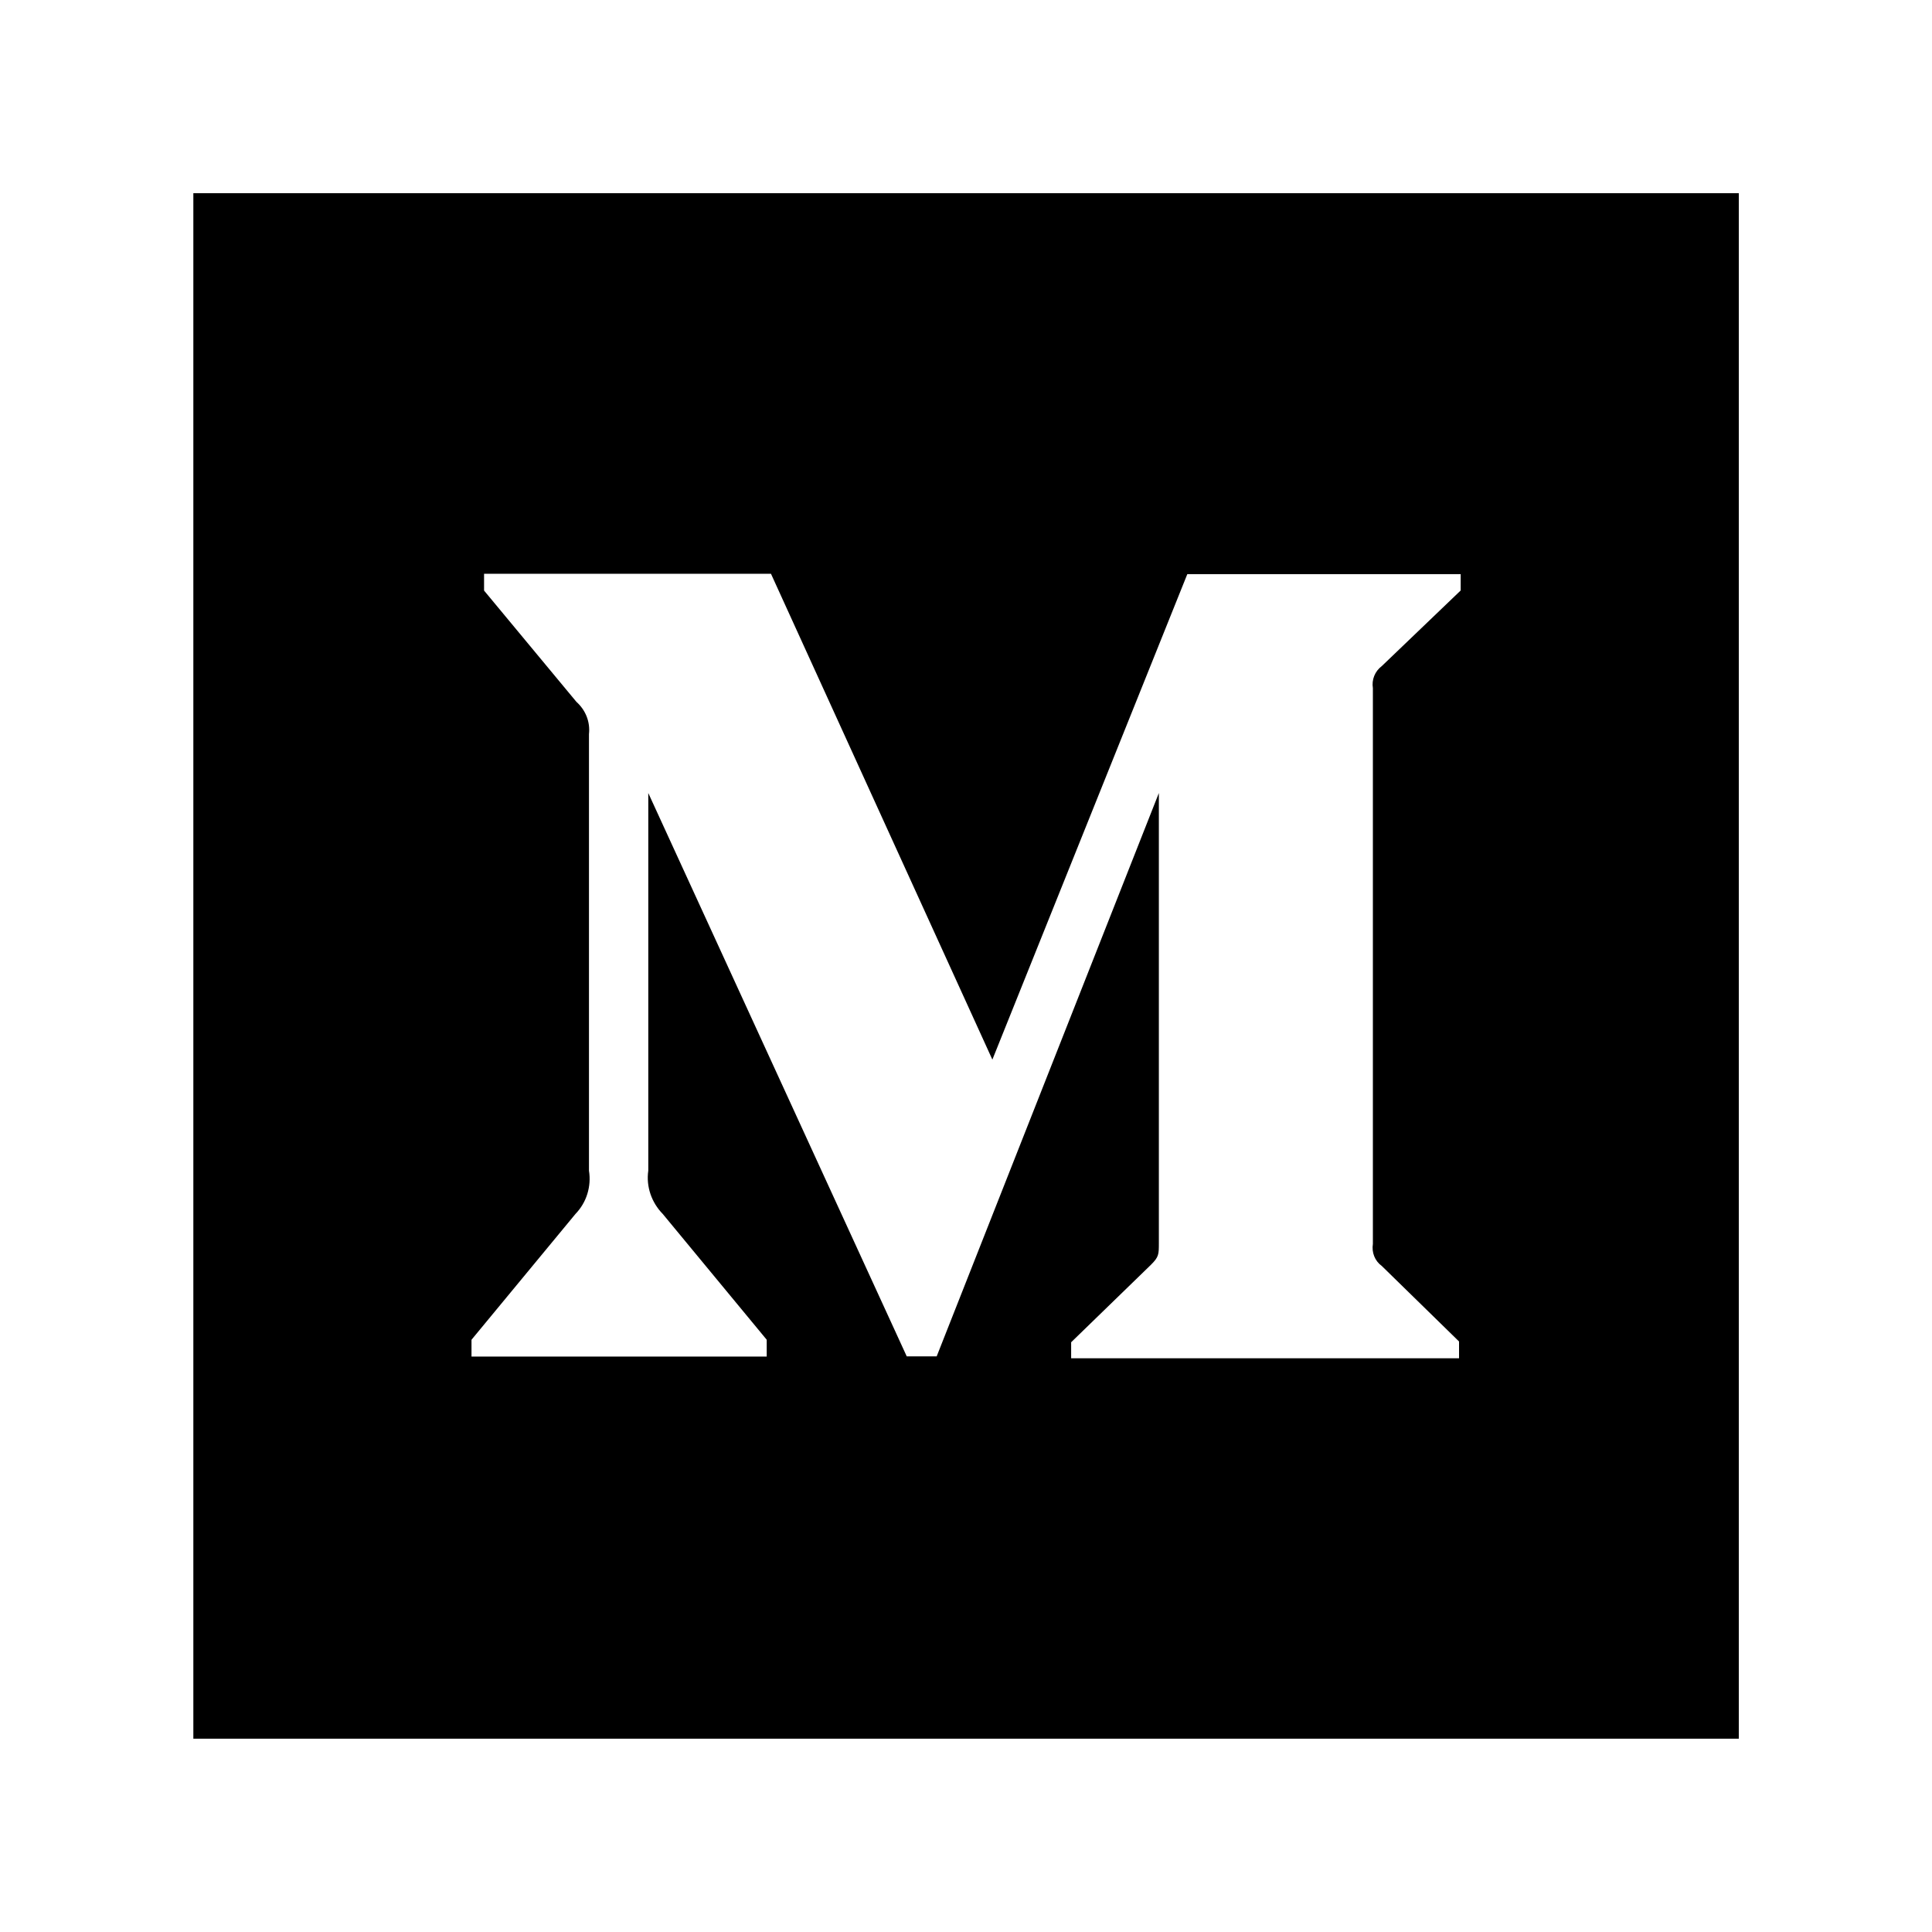
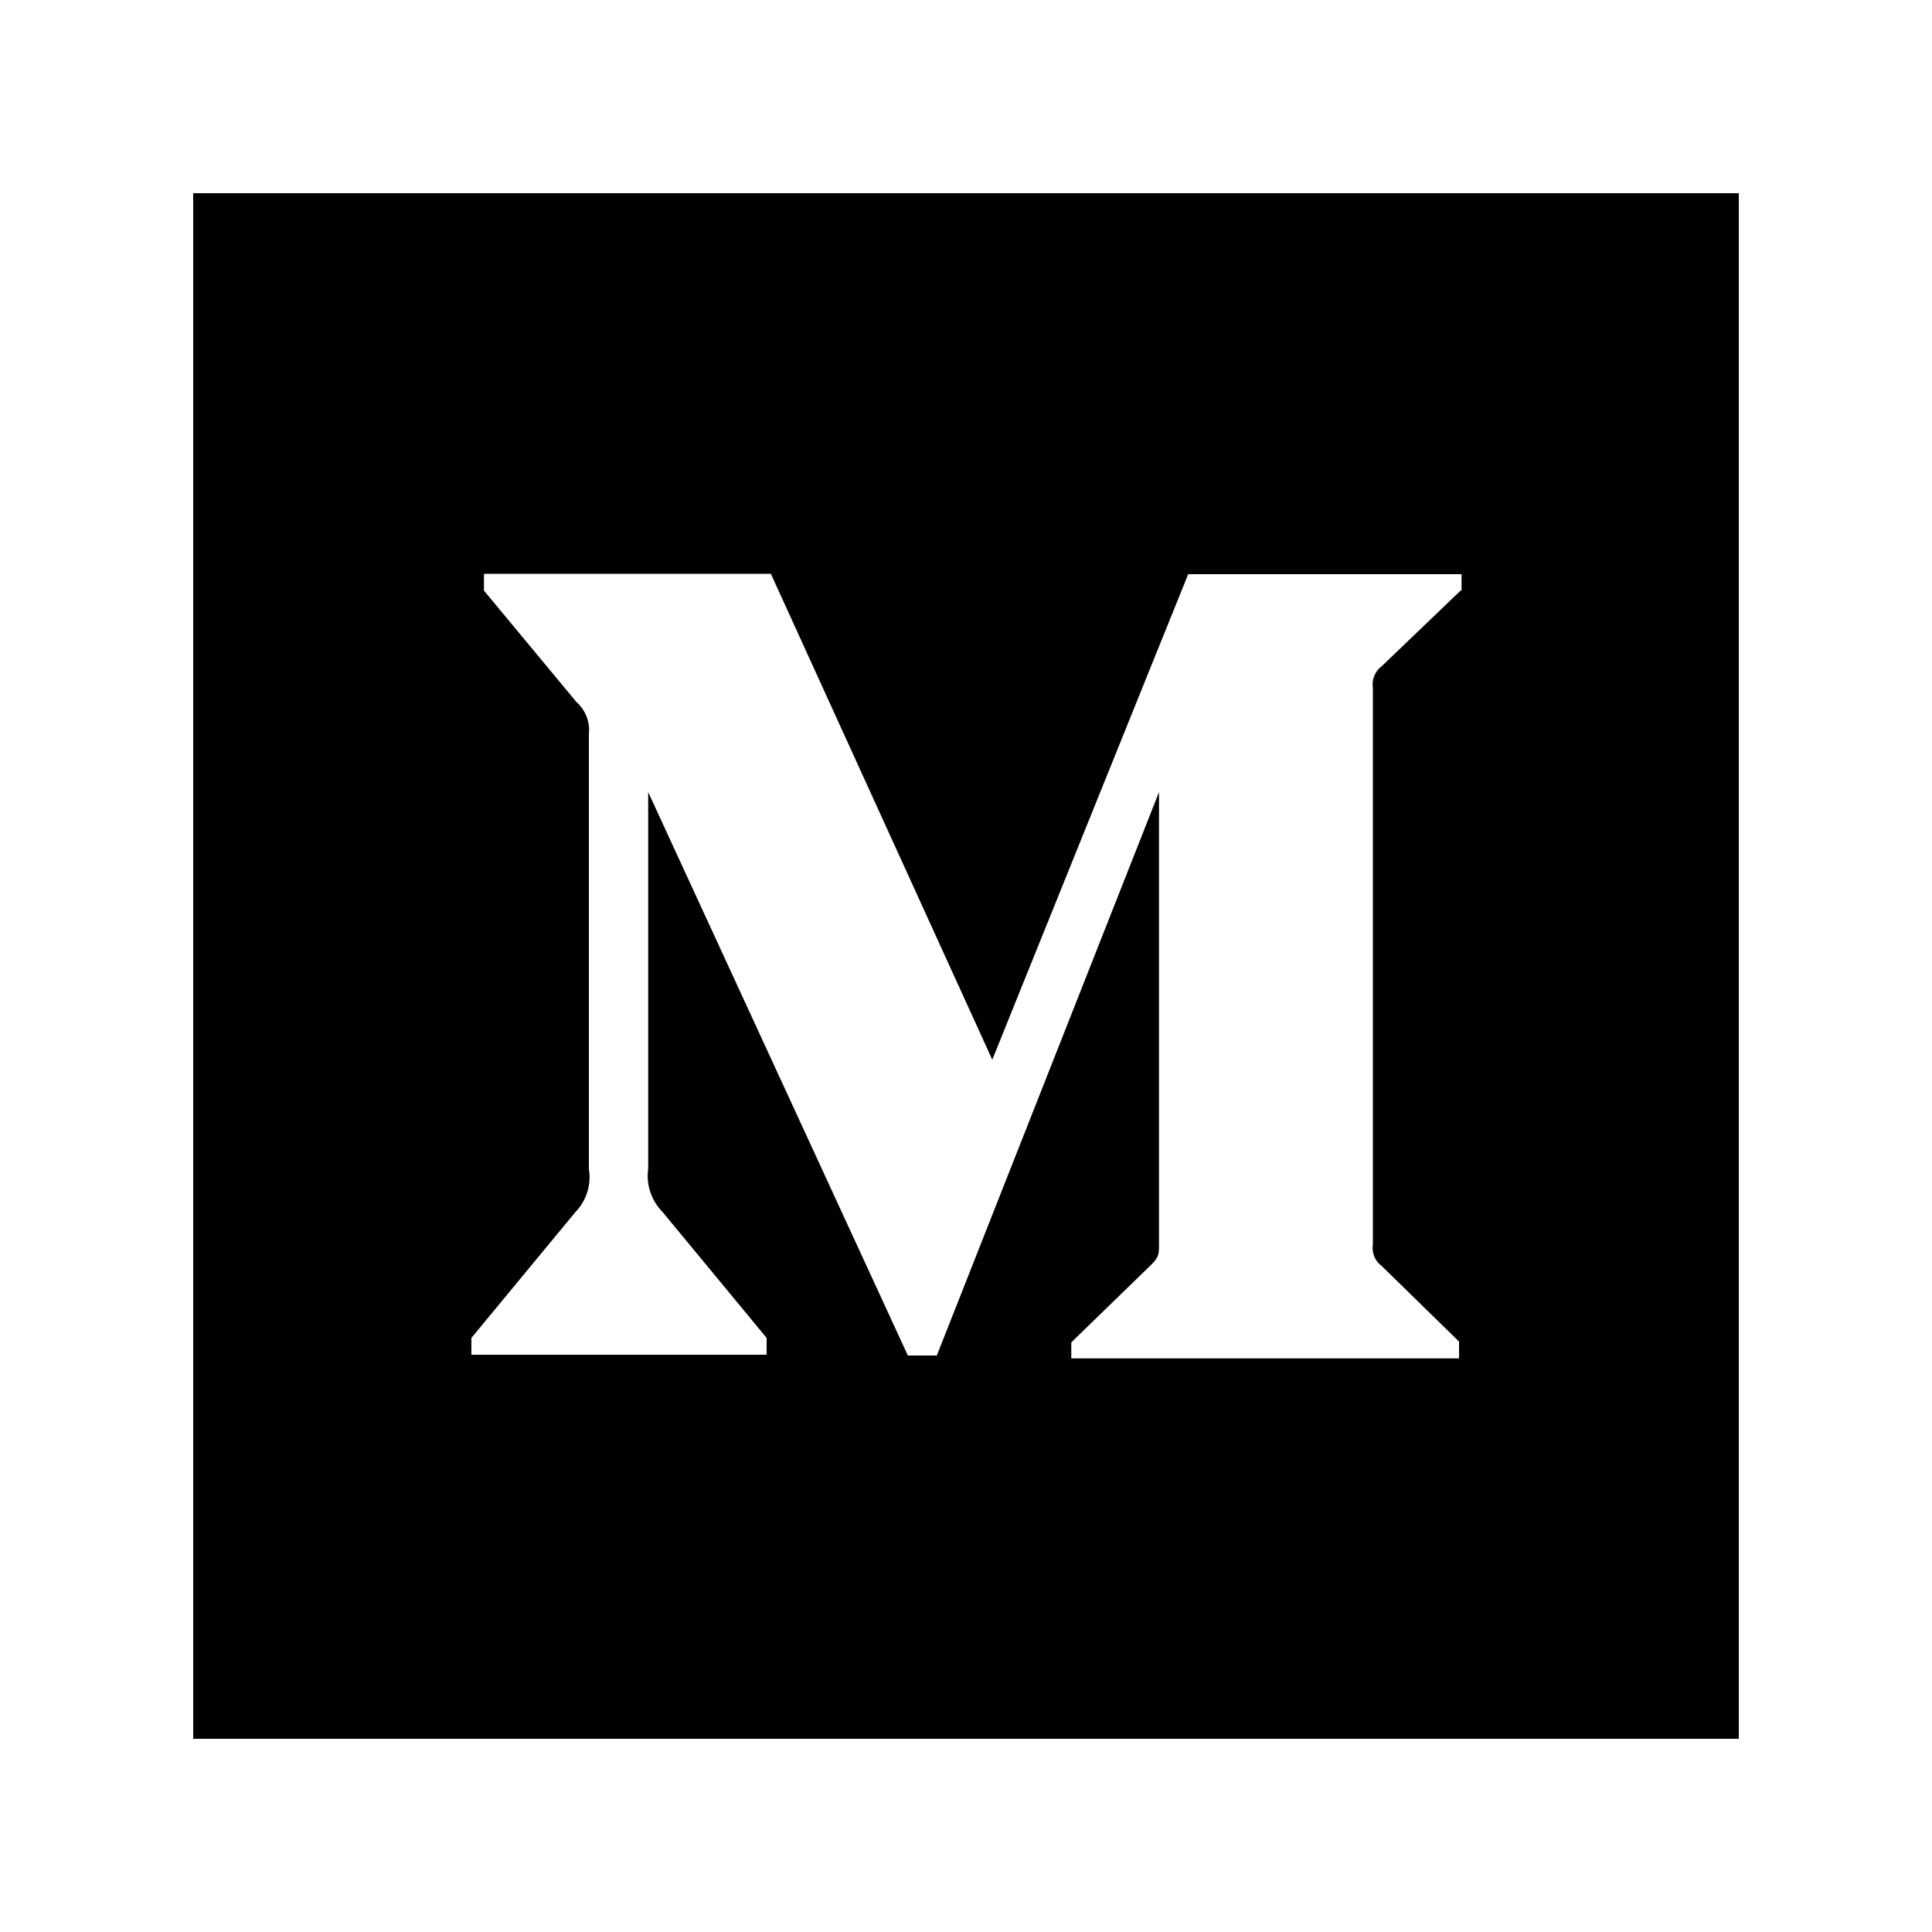
- <svg xmlns="http://www.w3.org/2000/svg" width="40" height="40" fill="none">
-   <path d="M36 4H4.003l-0 31.998H36V4zm-5.76 8.227l-1.632 1.564c-.144.108-.212.284-.184.456v11.507c-.028.176.04.352.184.456l1.6 1.564v.348H22.177v-.332l1.652-1.604c.164-.164.164-.212.164-.456V16.419l-4.6 11.663h-.62L13.422 16.419v7.819c-.048.328.068.66.3.896l2.152 2.604v.348H9.762v-.348l2.152-2.604c.113-.117.198-.259.246-.415s.06-.32.034-.481v-9.039c.028-.252-.068-.496-.26-.668l-1.912-2.304v-.348h5.94l4.584 10.059 4.036-10.051h5.66v.34z" fill="#000" />
+ <svg xmlns="http://www.w3.org/2000/svg" width="20" height="20" fill="none">
+   <path d="M18 2H2v16h16V2zm-2.88 4.114l-.816.782c-.072.054-.106.142-.092.228v5.754c-.014.088.02.176.092.228l.8.782v.174H11.09v-.166l.826-.802c.082-.082.082-.106.082-.228V8.2l-2.3 5.832h-.3L6.71 8.2v3.9c-.024.164.034.33.15.448l1.076 1.302v.174H4.88v-.174l1.076-1.302a.52.52 0 0 0 .14-.448V7.6c.014-.126-.034-.248-.13-.334L5.01 6.114V5.94h2.97l2.292 5.03L12.3 5.944h2.83v.17z" fill="#000" />
</svg>
